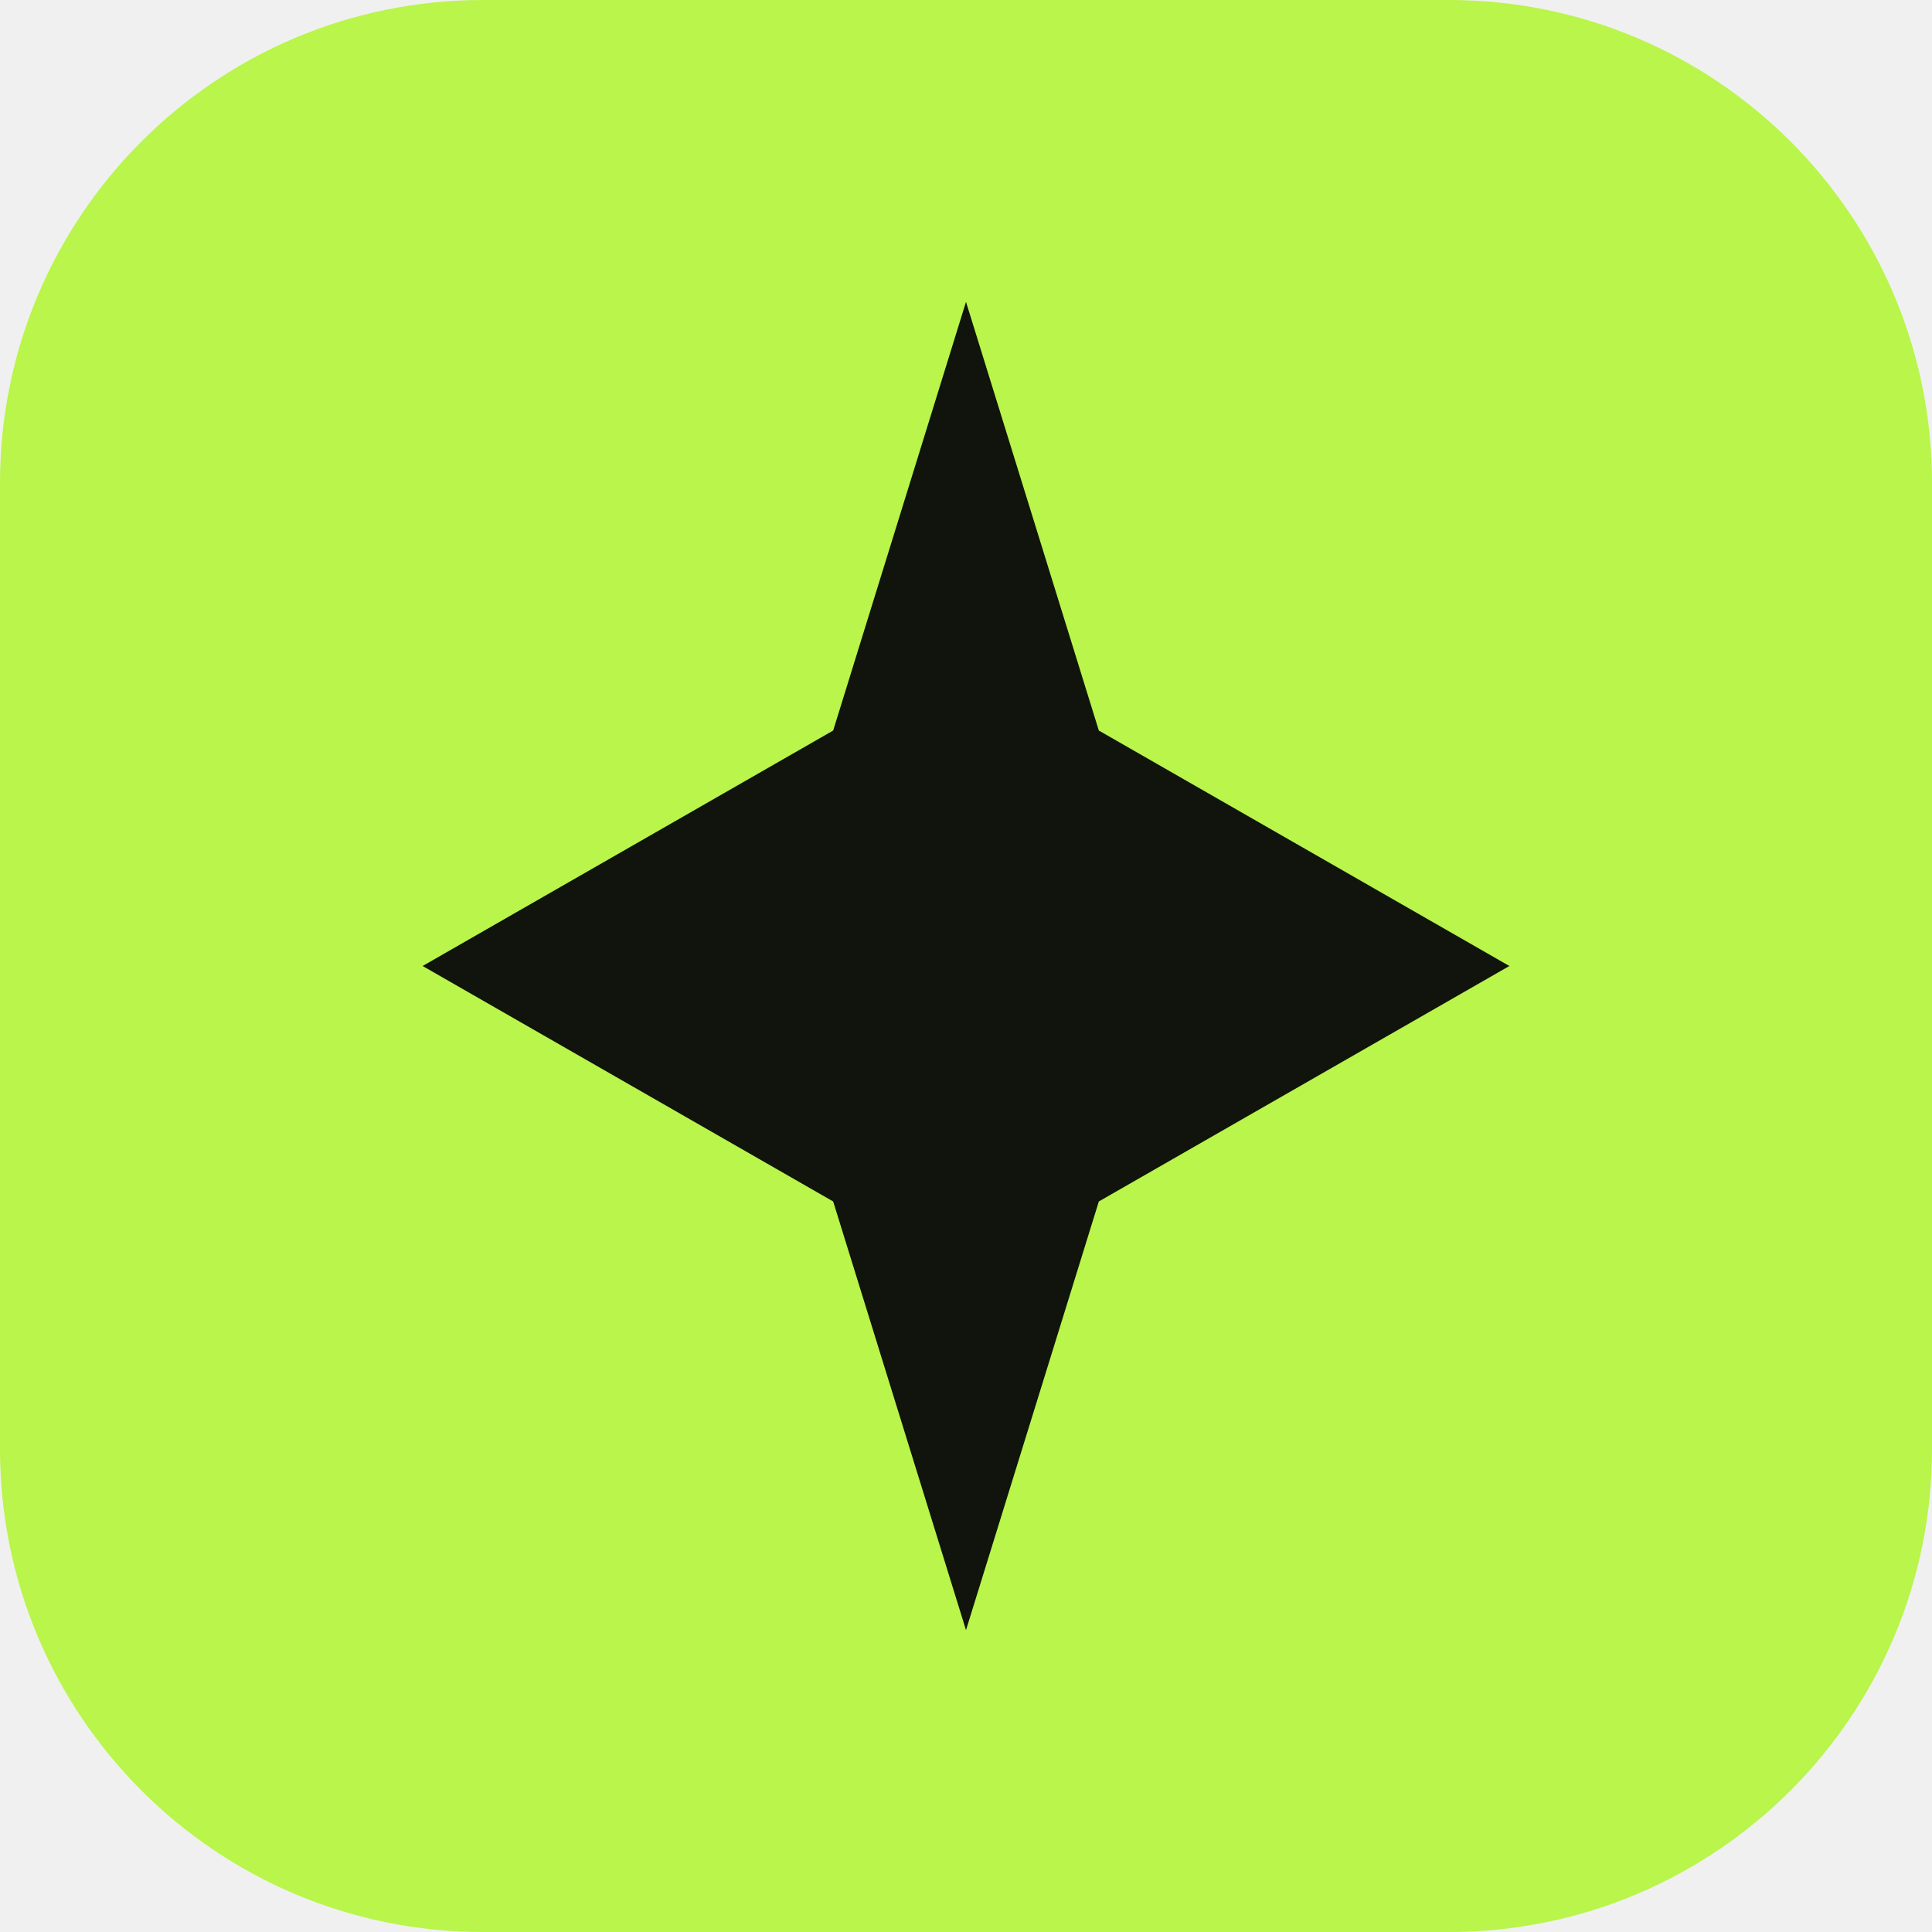
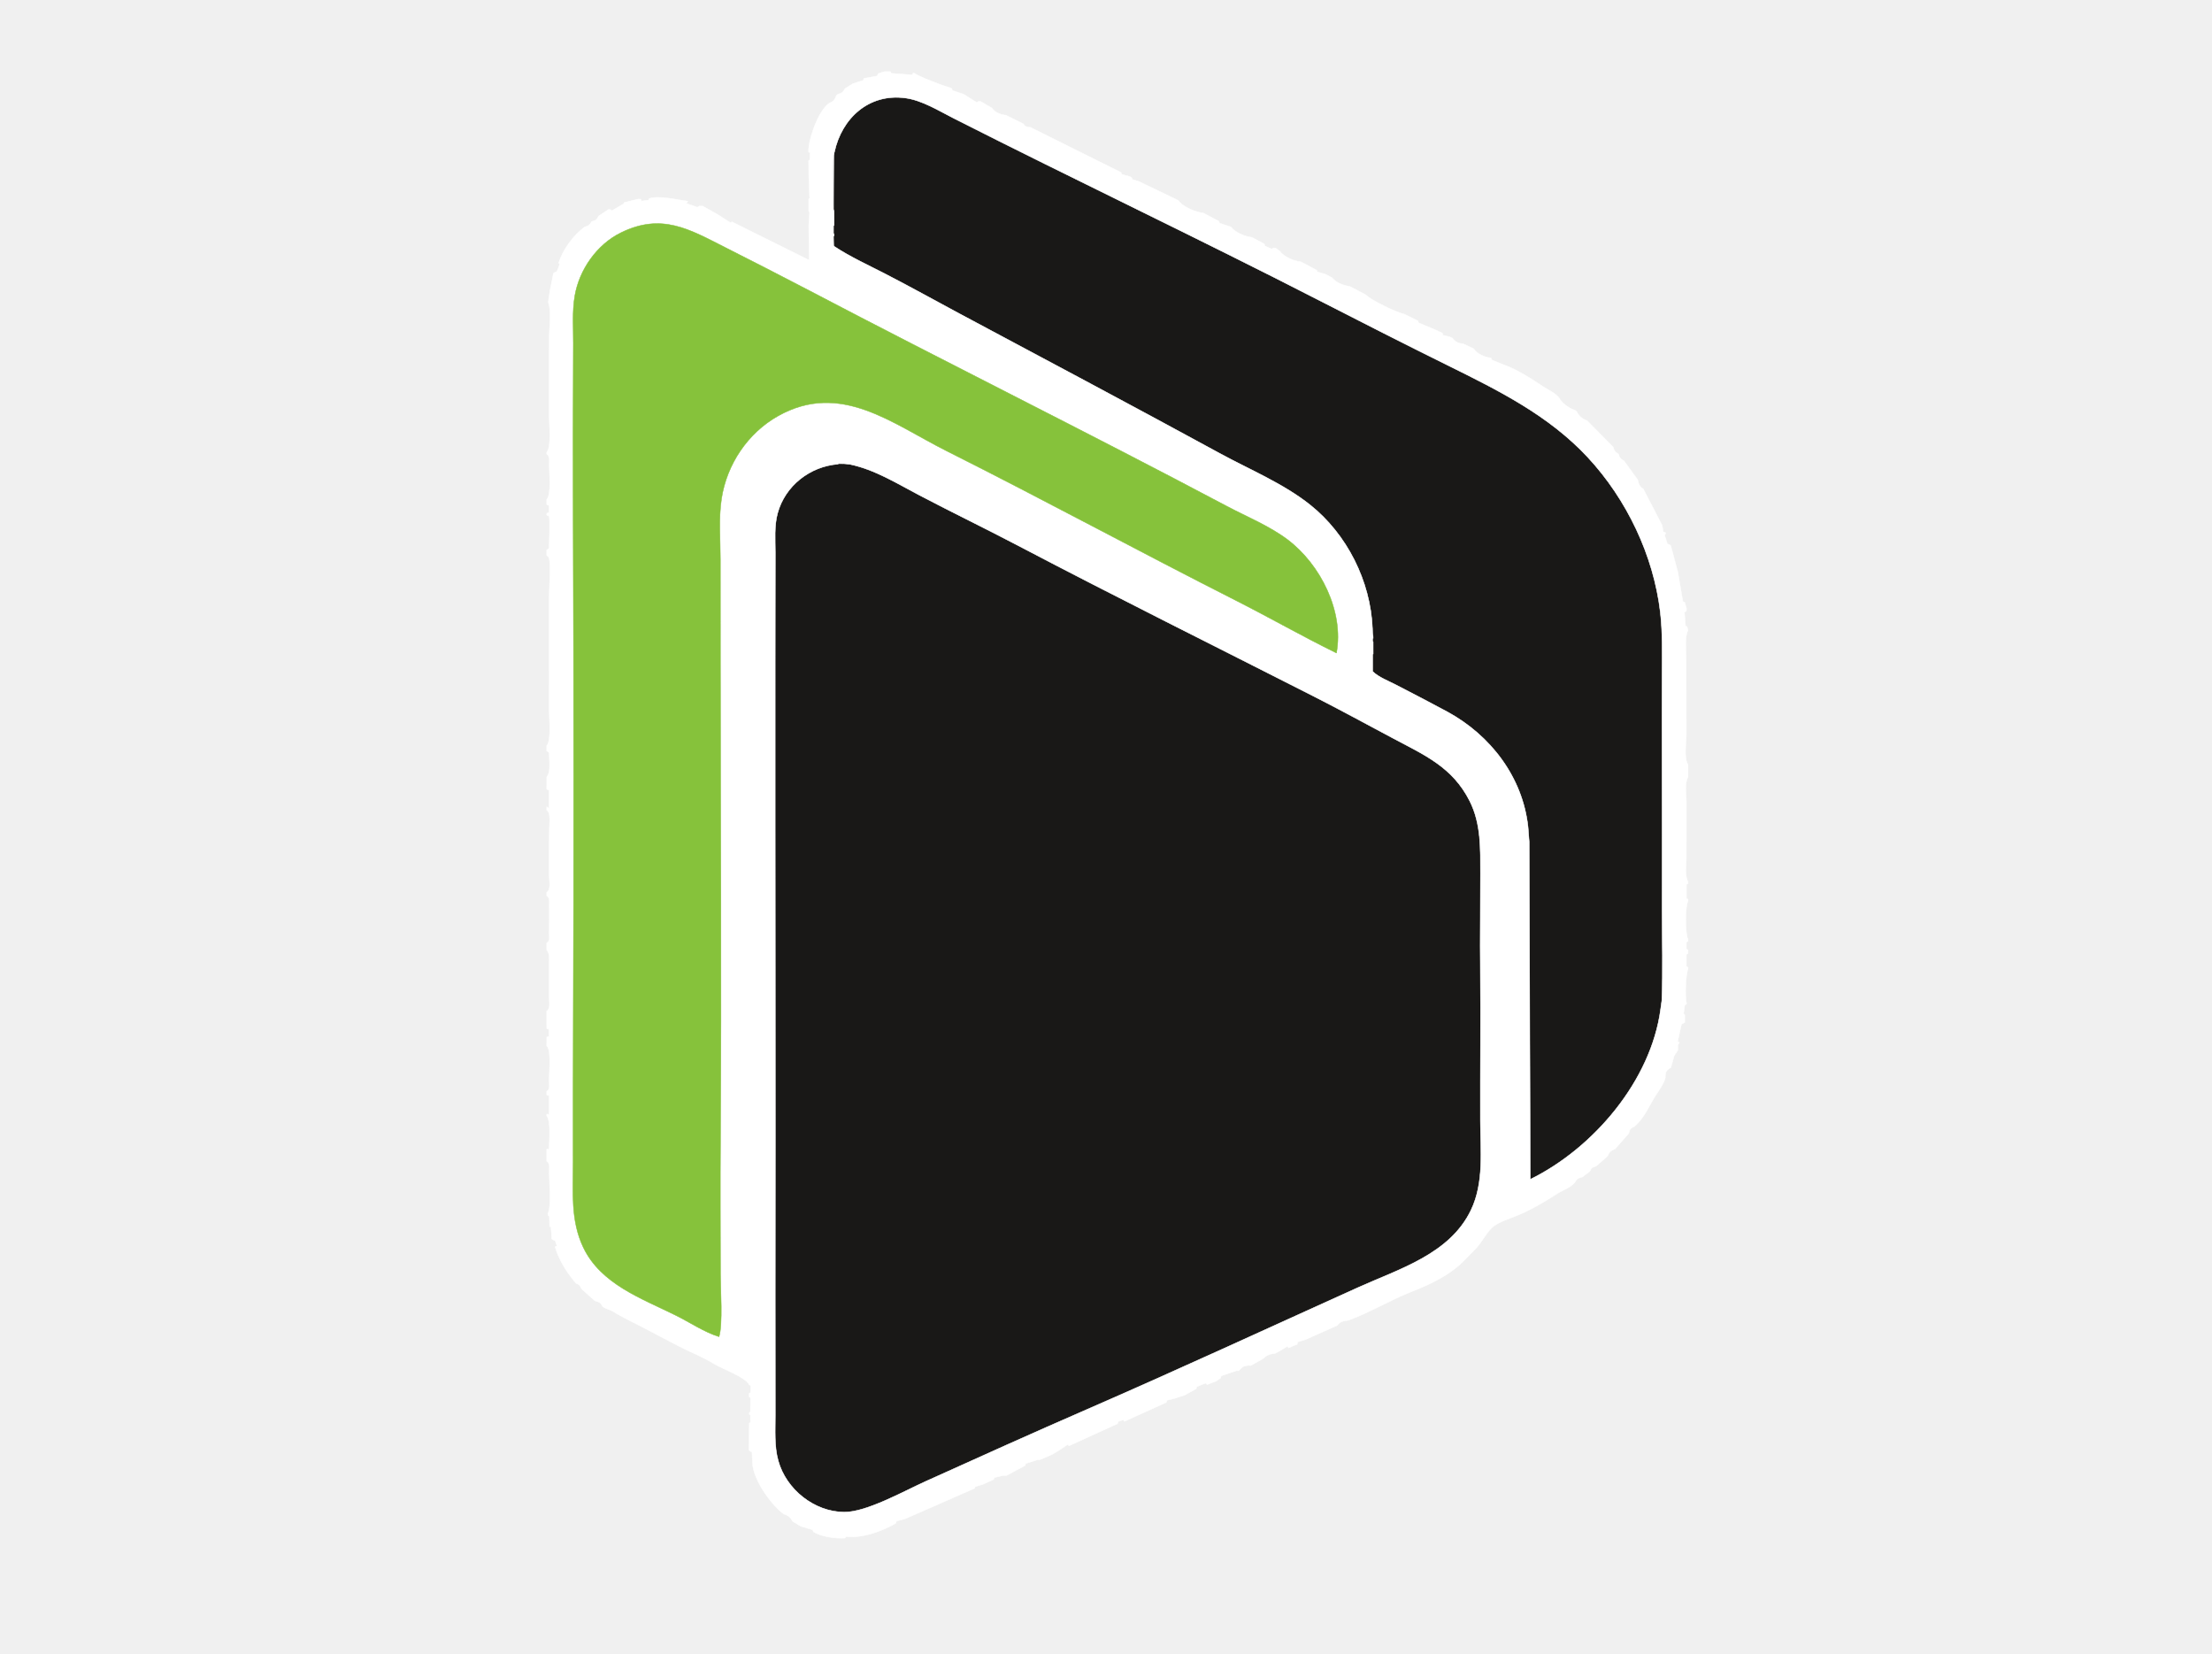
- <svg xmlns="http://www.w3.org/2000/svg" viewBox="0 0 32 32">
-   <rect width="32" height="32" rx="8" fill="#b9f54a" />
-   <path d="M16 5l2.2 7.1L25 16l-6.8 3.9L16 27l-2.2-7.1L7 16l6.8-3.9L16 5z" fill="#10140d" />
+ <svg xmlns="http://www.w3.org/2000/svg" viewBox="0 0 1267 947" width="1267" height="947">
+   <path d="M951.88 572.95C951.64 574.63 951.41 576.3 951.17 577.98C945.75 618.8 912.83 657.56 876.5 675.39C876.3 610.96 876.1 546.52 875.9 482.09C875.68 479.25 875.46 476.41 875.24 473.57C872.15 445.06 853.74 421.06 828.91 407.59C819.15 402.3 809.26 397.23 799.41 392.12C794.92 389.79 789.87 387.97 786.21 384.5C786.22 381.33 786.22 378.17 786.22 375C786.41 374.83 786.61 374.67 786.8 374.5C786.78 372.17 786.77 369.83 786.76 367.5C786.57 367.33 786.39 367.17 786.2 367C786.2 366.67 786.2 366.33 786.2 366C786.39 365.83 786.57 365.67 786.76 365.5C786.55 363.63 786.33 361.75 786.12 359.88C785.02 332.85 771.53 305.95 750.36 289.1C735.03 276.9 715.88 269.03 698.76 259.7C649.27 232.73 599.47 206.29 549.75 179.74C535.42 172.08 521.21 164.14 506.77 156.71C497.18 151.78 486.9 147.08 477.91 141.15C477.86 139.1 477.8 137.05 477.75 135C477.75 134.67 477.75 134.33 477.76 134C477.76 132.33 477.76 130.67 477.77 129C477.76 126.33 477.75 123.67 477.74 121C477.8 109.71 477.86 98.42 477.93 87.13C482.1 67.71 497.62 53.34 518.49 56.11C528.08 57.39 537.38 63.21 545.9 67.54C615.74 102.98 686.55 136.54 756.21 172.3C780.49 184.76 804.84 197.13 829.3 209.22C858.41 223.62 887.11 237.81 909.54 261.96C931.76 285.89 947.11 317.95 950.98 350.45C952.36 362.09 952.02 373.8 952.01 385.5C951.98 401.83 951.93 418.17 951.99 434.5C952.09 463.5 952.02 492.5 952.03 521.5C952.04 538.62 952.55 555.84 951.88 572.95ZM480 265.8C482.32 265.85 484.65 265.9 486.97 265.94C501.19 268.94 513.94 276.94 526.79 283.67C545.67 293.57 564.87 302.83 583.74 312.74C639.69 342.11 696.41 370.23 752.74 398.88C767.87 406.58 782.79 414.72 797.78 422.7C816.01 432.41 832 439.24 841.83 458.72C848.46 471.87 847.94 486.19 847.97 500.5C848 518.83 847.71 537.17 847.9 555.5C848.2 584.16 847.82 612.84 847.92 641.5C847.99 658.58 850.18 677.12 842.57 693C830.47 718.24 801.45 726.7 777.82 737.37C726.11 760.72 674.58 784.54 622.56 807.17C591.6 820.64 560.76 834.55 530 848.45C517.84 853.94 496.28 866.07 483.5 865.96C466.39 865.82 450.29 852.99 445.75 836.51C443.42 828.03 444.1 819.23 444.07 810.5C444.02 796.83 444.09 783.17 444.05 769.5C444.03 760.5 444.02 751.5 444.03 742.5C444.21 621.17 443.94 499.83 444.01 378.5C444.02 370.17 444.05 361.83 444.03 353.5C444.01 341.17 444.08 328.83 444.08 316.5C444.07 309.07 443.41 301.24 445.37 293.99C449.66 278.14 463.96 267.06 480 265.8Z" fill="#191817" fill-rule="evenodd" stroke="#191817" stroke-width="0.25" stroke-linejoin="round" />
+   <path d="M510 40.99C510.17 41.33 510.33 41.66 510.5 42C514.5 42.29 518.5 42.58 522.5 42.87C522.67 42.53 522.83 42.2 523 41.86C523.33 41.92 523.67 41.98 524 42.03C525.17 43.36 540.96 49.55 543.38 49.92C543.98 50.18 544.58 50.45 545.18 50.71C545.29 51.07 545.39 51.43 545.5 51.79C547.66 52.52 549.82 53.25 551.98 53.97C554.48 55.55 556.99 57.13 559.5 58.71C559.82 58.47 560.13 58.24 560.45 58C560.8 58 561.15 58 561.5 58C563.69 59.26 565.89 60.52 568.08 61.79C569.85 64.4 573.05 65.65 576.22 65.99C579.49 67.61 582.76 69.23 586.02 70.85C587.35 72.69 587.91 72.73 590.3 72.96C607.58 81.56 624.87 90.16 642.16 98.76C642.27 99.12 642.39 99.47 642.5 99.83C644.06 100.26 645.61 100.69 647.17 101.12C647.52 101.31 647.86 101.5 648.21 101.7C648.31 102.05 648.4 102.4 648.5 102.74C649.79 103.13 651.07 103.52 652.36 103.92C659.87 107.53 667.38 111.14 674.9 114.76C677.24 118.31 684.74 121.54 689.13 121.94C692.16 123.53 695.18 125.12 698.2 126.72C698.3 127.06 698.4 127.41 698.5 127.76C700.69 128.49 702.88 129.22 705.07 129.95C707.4 133.07 713.13 135.54 717.1 135.92C719.47 137.19 721.84 138.46 724.2 139.73C724.3 140.11 724.4 140.48 724.5 140.85C725.83 141.45 727.17 142.05 728.5 142.64C728.79 142.43 729.08 142.21 729.37 142C729.74 142 730.12 142 730.5 142C731.34 142.6 732.18 143.2 733.02 143.8C735.35 147.08 741.1 149.5 745.17 149.94C748.2 151.55 751.22 153.16 754.25 154.77C754.33 155.08 754.42 155.38 754.5 155.69C756.01 156.12 757.52 156.54 759.03 156.97C760.34 157.66 761.65 158.34 762.96 159.03C765.07 161.82 769.62 163.61 773.11 164C776.15 165.58 779.19 167.17 782.22 168.76C784.79 171.7 800.14 179.08 804.33 179.91C806.94 181.18 809.56 182.45 812.17 183.72C812.28 184.1 812.39 184.47 812.5 184.85C815.78 186.23 819.07 187.6 822.35 188.97C823.6 189.55 824.85 190.13 826.1 190.71C826.23 191.13 826.37 191.55 826.5 191.97C827.79 192.29 829.07 192.6 830.36 192.91C830.92 193.18 831.49 193.45 832.06 193.72C833.61 195.96 835.4 196.58 838.19 196.94C840.15 197.86 842.11 198.78 844.07 199.7C845.93 202.63 850.57 204.71 854.05 204.97C854.2 205.36 854.35 205.75 854.5 206.14C856.78 207.06 859.06 207.98 861.34 208.9C869.39 211.82 876.96 216.83 884.03 221.47C886.98 223.4 890.81 225.1 893.01 227.83C894.54 230.86 898.82 233.95 902.14 234.92C902.47 235.2 902.8 235.47 903.13 235.74C904.35 238.24 906.43 240.03 909.09 240.92C914.04 245.93 918.99 250.94 923.94 255.95C924.53 258.08 925.06 258.9 927.02 259.98C927.63 262.13 928.21 262.84 930.18 263.89C932.81 267.52 935.44 271.15 938.07 274.79C938.57 277.34 939.13 278.68 941.24 280C944.85 286.95 948.45 293.9 952.06 300.85C952.26 302.07 952.47 303.28 952.68 304.5C953.08 304.67 953.49 304.83 953.9 305C953.93 305.19 953.97 305.37 954 305.56C953.82 305.87 953.65 306.19 953.47 306.5C954 308.17 954.52 309.83 955.05 311.5C955.46 311.63 955.87 311.76 956.29 311.89C956.52 312.1 956.76 312.3 957 312.5C958.34 317.52 959.68 322.54 961.02 327.57C961.99 333.21 962.96 338.86 963.93 344.5C964.29 344.67 964.64 344.83 965 345C965.33 346.17 965.67 347.33 966 348.5C965.97 349 965.95 349.5 965.92 350C965.55 350.17 965.18 350.33 964.82 350.5C965.02 353.17 965.23 355.83 965.43 358.5C965.71 358.59 965.98 358.67 966.26 358.76C966.46 359.51 966.67 360.25 966.88 361C964.79 364.28 965.86 374.08 965.84 378.5C965.8 392.5 965.91 406.5 965.91 420.5C965.91 425.51 964.37 433.86 966.9 438C966.9 440.33 966.9 442.67 966.9 445C964.69 448.54 965.95 455.18 965.95 459.5C965.93 470.17 965.89 480.83 965.91 491.5C965.92 495.58 964.89 501.64 966.89 505C966.89 505.33 966.89 505.67 966.89 506C966.58 506.17 966.27 506.33 965.96 506.5C965.96 509.17 965.97 511.83 965.97 514.5C966.27 514.67 966.58 514.83 966.88 515C966.89 515.33 966.9 515.67 966.9 516C965.16 518.79 965.18 535.17 966.9 538C966.9 538.33 966.9 538.67 966.9 539C966.58 539.17 966.26 539.33 965.94 539.5C965.94 540.83 965.95 542.17 965.95 543.5C966.26 543.67 966.58 543.83 966.89 544C966.89 544.67 966.89 545.33 966.89 546C966.58 546.17 966.26 546.33 965.95 546.5C965.95 548.83 965.95 551.17 965.94 553.5C966.26 553.67 966.58 553.83 966.89 554C966.9 554.33 966.9 554.67 966.9 555C965.54 557.25 965.03 571.59 966 574.17C966.01 574.44 966.02 574.72 966.02 575C965.7 575.17 965.37 575.33 965.04 575.5C964.8 577.17 964.56 578.83 964.32 580.5C964.55 580.72 964.77 580.94 965 581.17C965 582.61 965 584.06 965 585.5C964.75 585.68 964.5 585.85 964.25 586.03C963.88 586.18 963.5 586.34 963.13 586.5C962.39 589.83 961.65 593.17 960.91 596.5C961.24 596.67 961.58 596.83 961.92 597C961.61 597.5 961.31 598 961 598.5C961 599.5 961 600.5 961 601.5C960.33 602.5 959.67 603.5 959 604.5C958.33 606.83 957.67 609.17 957 611.5C956.74 611.61 956.49 611.72 956.23 611.83C954.08 613.36 953.84 614.37 953.85 617.11C953.17 620.43 950.43 624.08 948.53 627.03C944.7 633 941.7 640.46 936.2 645.09C933.9 646.06 933.47 646.73 932.92 649.1C930.32 652.04 927.73 654.99 925.13 657.93C922.72 658.84 921.68 659.76 920.82 662.07C918.59 664.02 916.36 665.97 914.13 667.91C911.95 668.5 911.55 668.81 910.6 670.83C909.18 671.91 907.75 672.99 906.32 674.06C903.95 674.63 903.16 675.1 902 677.17C899.66 680.12 895.21 681.49 892.03 683.53C884.58 688.3 876.34 693.24 868 696.5C864.1 698.03 859.17 699.65 855.66 702.16C851.64 705.03 848.47 712.35 844.25 716.11C842.54 717.84 840.84 719.57 839.13 721.3C831.06 729.86 819.87 735.25 809 739.5C796.52 744.38 784.94 751.48 772.36 756.1C769.46 756.36 767.48 756.94 765.84 759.09C759.93 761.73 754.01 764.37 748.1 767.02C746.5 767.51 744.91 768.01 743.31 768.5C743.21 768.94 743.1 769.39 743 769.83C741.33 770.53 739.67 771.23 738 771.93C737.83 771.59 737.67 771.25 737.5 770.92C735.87 771.91 734.24 772.9 732.6 773.9C731.83 774.28 731.06 774.67 730.3 775.06C727.51 775.33 725.57 776.02 723.65 777.93C721.27 779.29 718.88 780.64 716.5 782C716.03 781.98 715.56 781.96 715.09 781.94C712.85 782.15 712.06 782.38 710.57 783.91C710.21 784.27 709.86 784.64 709.5 785C709.08 784.98 708.67 784.97 708.25 784.95C705.33 785.95 702.42 786.94 699.5 787.94C699.36 788.38 699.21 788.82 699.07 789.26C698.21 789.84 697.36 790.42 696.5 791C694.81 791.64 693.12 792.27 691.43 792.91C691.12 792.63 690.81 792.36 690.5 792.08C688.83 792.77 687.17 793.46 685.5 794.14C685.4 794.53 685.3 794.91 685.2 795.29C682.96 796.53 680.73 797.76 678.5 799C676.4 799.67 674.3 800.35 672.2 801.02C670.96 801.3 669.73 801.58 668.5 801.85C668.33 802.28 668.16 802.7 668 803.13C660 806.76 652 810.39 644 814.02C643.83 813.69 643.67 813.36 643.5 813.03C642.5 813.38 641.5 813.73 640.5 814.08C640.39 814.48 640.28 814.88 640.17 815.29C630.88 819.52 621.59 823.76 612.3 828C612.03 827.75 611.77 827.5 611.5 827.25C610.19 828.16 608.88 829.06 607.57 829.96C605.88 830.97 604.19 831.99 602.5 833C600.17 834 597.83 835 595.5 836C595.08 836 594.66 835.99 594.25 835.99C592 836.71 589.75 837.43 587.5 838.14C587.39 838.53 587.28 838.91 587.16 839.29C583.61 841.19 580.05 843.1 576.5 845C575.77 845.01 575.04 845.01 574.32 845.02C572.71 845.41 571.11 845.8 569.5 846.19C569.39 846.55 569.28 846.9 569.17 847.26C567.13 848.18 565.1 849.1 563.07 850.01C561.54 850.48 560.02 850.95 558.5 851.41C558.42 851.72 558.34 852.02 558.26 852.32C544.87 858.19 531.47 864.06 518.08 869.94C516.55 870.31 515.03 870.69 513.5 871.06C513.38 871.47 513.27 871.88 513.15 872.28C505.96 876.49 497.28 879.66 489 880.15C487.5 880.09 486 880.02 484.5 879.96C484.33 880.25 484.17 880.54 484 880.83C478.75 881.19 470.35 880.05 465.88 877.23C465.75 876.86 465.63 876.48 465.5 876.1C463.21 875.41 460.92 874.72 458.63 874.03C457.06 873.07 455.49 872.12 453.91 871.16C452.78 868.88 451.4 867.77 448.92 867.06C441.35 861.43 431.2 847.04 430.99 837.4C430.9 835.44 430.81 833.47 430.72 831.5C430.39 831.39 430.06 831.28 429.72 831.17C429.48 830.94 429.24 830.72 429 830.5C429.06 825.33 429.12 820.17 429.19 815C429.41 814.83 429.63 814.67 429.85 814.5C429.84 813.17 429.83 811.83 429.82 810.5C429.62 810.33 429.41 810.17 429.21 810C429.21 809.67 429.21 809.33 429.2 809C429.41 808.83 429.61 808.67 429.81 808.5C429.84 805.83 429.87 803.17 429.89 800.5C429.64 800.33 429.39 800.17 429.14 800C429.14 799.33 429.15 798.67 429.15 798C429.4 797.83 429.65 797.67 429.9 797.5C429.93 796.17 429.95 794.83 429.98 793.5C429.69 793.33 429.4 793.17 429.11 793C427.18 788.62 413.31 783.76 408.66 780.84C403.07 777.34 396.65 774.84 390.66 771.84C381.77 767.4 373.19 762.58 364.34 758.16C359.9 755.93 355.54 753.73 351.34 751.16C349.29 749.89 346.96 749.68 345.17 748.17C344.02 746.06 343.2 745.54 340.77 744.96C338.2 742.67 335.63 740.38 333.06 738.09C332.28 736.08 331.92 735.73 329.94 734.91C324.96 729.21 320.04 721.5 317.94 714C318.29 713.83 318.64 713.67 318.99 713.5C318.67 712.5 318.34 711.5 318.01 710.5C317.6 710.35 317.19 710.2 316.78 710.05C316.52 709.86 316.26 709.68 316 709.5C315.98 708.72 315.96 707.94 315.94 707.17C315.81 705.61 315.67 704.06 315.53 702.5C315.29 702.48 315.06 702.46 314.82 702.43C314.77 700.46 314.71 698.48 314.66 696.5C314.43 696.33 314.21 696.17 313.98 696C313.93 695.67 313.89 695.33 313.84 695C315.92 690.64 314.61 677.24 314.56 671.69C314.54 669.18 315.29 666.18 313.15 665C313.15 662.67 313.15 660.33 313.15 658C313.6 658.04 314.05 658.08 314.5 658.12C314.56 653.62 315.69 642.17 313.16 639C313.16 638.67 313.16 638.33 313.15 638C313.6 638.09 314.05 638.17 314.5 638.26C314.51 634.67 314.52 631.09 314.53 627.5C314.07 627.33 313.61 627.17 313.15 627C313.15 626.33 313.15 625.67 313.15 625C315.29 623.81 314.51 621.02 314.51 618.5C314.52 614.43 315.9 601.13 313.16 599C313.16 597.33 313.17 595.67 313.17 594C313.59 593.83 314.01 593.67 314.42 593.5C314.42 592.17 314.42 590.83 314.42 589.5C314 589.33 313.59 589.17 313.17 589C313.16 585.67 313.15 582.33 313.14 579C315.48 577.78 314.52 573.2 314.51 570.5C314.48 564.44 314.57 558.37 314.54 552.31C314.53 549.25 315.02 546.26 313.16 544C313.16 542.67 313.15 541.33 313.15 540C315.24 539.01 314.53 536.73 314.56 534.5C314.65 529.17 314.67 523.83 314.61 518.5C314.58 516.14 315.09 514.29 313.16 513C313.16 512.33 313.15 511.67 313.15 511C315.71 509.61 314.6 504.43 314.54 501.5C314.34 492.52 314.57 483.48 314.66 474.5C314.68 471.61 315.62 465.34 313.15 464C313.15 463.33 313.15 462.67 313.16 462C313.6 462.33 314.05 462.67 314.5 463C314.49 459.5 314.49 456 314.48 452.5C314.04 452.33 313.6 452.17 313.16 452C313.16 449.67 313.16 447.33 313.17 445C315.68 441.86 314.55 435.13 314.5 431C314.05 430.67 313.6 430.33 313.15 430C313.15 429 313.15 428 313.15 427C315.95 424.13 314.49 410.68 314.52 405.97C314.68 384.81 314.47 363.66 314.52 342.5C314.53 337.63 315.64 323.19 314.46 319.53C314.11 318.44 313.74 318.69 313.15 318C313.15 317 313.15 316 313.15 315C313.6 314.67 314.05 314.33 314.5 314C314.54 311.26 315.24 297.19 314.44 295.73C314.04 294.99 313.76 295.35 313.15 295C313.16 294.67 313.16 294.33 313.17 294C313.59 293.83 314.02 293.67 314.45 293.5C314.46 292.17 314.47 290.83 314.48 289.5C314.04 289.33 313.6 289.17 313.16 289C313.16 288 313.15 287 313.15 286C315.86 283.24 314.62 270.99 314.58 266.5C314.57 264.07 315.16 261.34 313.15 260C313.15 259.67 313.15 259.33 313.16 259C315.93 255.87 314.58 243.31 314.55 238.5C314.46 223.5 314.63 208.5 314.58 193.5C314.56 187.2 316.08 178.95 314.04 173C314.36 170.83 314.68 168.67 315 166.5C315.67 163.17 316.33 159.83 317 156.5C317.25 156.32 317.5 156.14 317.75 155.97C318.16 155.81 318.58 155.66 318.99 155.5C319.51 154.17 320.03 152.83 320.55 151.5C320.37 151.18 320.18 150.86 320 150.54C322.5 142.81 328.32 134.85 334.85 130C337 129.37 337.83 128.84 338.88 126.91C341.15 126.31 341.84 125.8 342.88 123.71C344.75 122.48 346.63 121.24 348.5 120C348.84 120 349.19 120 349.53 120C349.86 120.22 350.18 120.44 350.5 120.66C352.73 119.34 354.95 118.02 357.18 116.71C357.29 116.47 357.39 116.24 357.5 116C358.83 115.67 360.17 115.33 361.5 115C362.83 114.67 364.17 114.33 365.5 114C366 114.02 366.5 114.04 367 114.06C367.17 114.42 367.33 114.77 367.5 115.13C368.83 114.95 370.17 114.77 371.5 114.59C371.6 114.32 371.69 114.05 371.79 113.78C376.65 111.69 388.41 114.54 394 115.22C393.71 115.64 393.42 116.07 393.13 116.5C395.25 117.24 397.38 117.97 399.5 118.71C399.83 118.47 400.16 118.24 400.48 118C401.16 118 401.83 118 402.5 118C405.35 119.61 408.2 121.22 411.05 122.83C413.54 124.41 416.02 125.99 418.5 127.57C418.73 127.38 418.96 127.19 419.19 127C433.96 134.33 448.73 141.67 463.5 149C463.41 142.33 463.32 135.67 463.23 129C463.4 126.5 463.57 124 463.73 121.5C463.56 121.33 463.39 121.17 463.22 121C463.21 118.67 463.21 116.33 463.21 114C463.39 113.83 463.57 113.67 463.75 113.5C463.59 109.33 463.43 105.17 463.26 101C463.23 98 463.2 95 463.17 92C463.39 91.83 463.6 91.67 463.82 91.5C463.87 90.17 463.92 88.83 463.97 87.5C463.7 87.33 463.42 87.17 463.14 87C462.83 80.02 468.87 63.07 474.92 59.13C477.22 58.23 478.17 57.29 478.97 54.85C479.26 54.56 479.56 54.26 479.85 53.97C482.19 53.36 482.92 52.83 484 50.74C485.54 49.78 487.08 48.82 488.62 47.86C490.58 47.25 492.54 46.63 494.5 46.02C494.61 45.65 494.71 45.27 494.82 44.9C497.36 44.43 499.9 43.97 502.43 43.5C502.62 43.06 502.81 42.62 503 42.18C504.17 41.79 505.33 41.39 506.5 41C507.67 41 508.83 41 510 40.99ZM477.93 87.13C475.43 92.82 476.98 104.94 476.97 111.5C476.96 114.62 476.44 118.27 477.74 121C477.75 123.67 477.76 126.33 477.77 129C477.53 129.17 477.3 129.33 477.06 129.5C477.06 130.83 477.05 132.17 477.04 133.5C477.28 133.67 477.52 133.83 477.76 134C477.75 134.33 477.75 134.67 477.75 135C477.51 135.17 477.26 135.33 477.02 135.5C476.99 137.17 476.96 138.83 476.93 140.5C477.25 140.72 477.58 140.94 477.91 141.15C486.9 147.08 497.18 151.78 506.77 156.71C521.21 164.14 535.42 172.08 549.75 179.74C599.47 206.29 649.27 232.73 698.76 259.7C715.88 269.03 735.03 276.9 750.36 289.1C771.53 305.95 785.02 332.85 786.12 359.88C786.15 361.92 786.17 363.96 786.2 366C786.2 366.33 786.2 366.67 786.2 367C786.21 369.67 786.21 372.33 786.22 375C786.22 378.17 786.22 381.33 786.21 384.5C789.87 387.97 794.92 389.79 799.41 392.12C809.26 397.23 819.15 402.3 828.91 407.59C853.74 421.06 872.15 445.06 875.24 473.57C875.46 476.41 875.68 479.25 875.9 482.09C876.1 546.52 876.3 610.96 876.5 675.39C912.83 657.56 945.75 618.8 951.17 577.98C951.41 576.3 951.64 574.63 951.88 572.95C952.55 555.84 952.04 538.62 952.03 521.5C952.02 492.5 952.09 463.5 951.99 434.5C951.93 418.17 951.98 401.83 952.01 385.5C952.02 373.8 952.36 362.09 950.98 350.45C947.11 317.95 931.76 285.89 909.54 261.96C887.11 237.81 858.41 223.62 829.3 209.22C804.84 197.13 780.49 184.76 756.21 172.3C686.55 136.54 615.74 102.98 545.9 67.54C537.38 63.21 528.08 57.39 518.49 56.11C497.62 53.34 482.1 67.71 477.93 87.13ZM765.5 373.97C769.93 350.23 756.32 323.18 737.47 309.01C726.91 301.08 714.25 296.01 702.63 289.85C623.07 247.68 542.33 207.74 462.58 165.92C447.01 157.76 431.32 149.79 415.64 141.84C394.94 131.36 379.14 121.78 355.72 133.23C341.89 139.99 331.77 154.47 329.22 169.54C327.72 178.42 328.44 187.55 328.4 196.5C328.21 231.5 328.19 266.5 328.31 301.5C328.65 396.82 328.68 492.18 328.35 587.5C328.25 613.5 328.25 639.5 328.29 665.5C328.31 682.3 326.67 698.8 334.12 714.38C344.22 735.49 367.54 743.58 387.2 753.33C395.21 757.3 403.34 762.87 411.85 765.5C414.09 758.61 412.68 737.89 412.67 729.5C412.63 703.83 412.48 678.16 412.67 652.5C413.33 562.18 412.71 471.82 412.63 381.5C412.62 361.17 412.57 340.83 412.61 320.5C412.64 309.05 411.53 296.89 413.28 285.55C416.3 265.91 428.32 247.94 445.69 238.2C481.45 218.15 511.02 242.61 542.26 258.28C597.75 286.11 652.33 315.74 707.71 343.78C727.09 353.6 746.02 364.41 765.5 373.97ZM480 265.8C463.96 267.06 449.66 278.14 445.37 293.99C443.41 301.24 444.07 309.07 444.08 316.5C444.08 328.83 444.01 341.17 444.03 353.5C444.05 361.83 444.02 370.17 444.01 378.5C443.94 499.83 444.21 621.17 444.03 742.5C444.02 751.5 444.03 760.5 444.05 769.5C444.09 783.17 444.02 796.83 444.07 810.5C444.1 819.23 443.42 828.03 445.75 836.51C450.29 852.99 466.39 865.82 483.5 865.96C496.28 866.07 517.84 853.94 530 848.45C560.76 834.55 591.6 820.64 622.56 807.17C674.58 784.54 726.11 760.72 777.82 737.37C801.45 726.7 830.47 718.24 842.57 693C850.18 677.12 847.99 658.58 847.92 641.5C847.82 612.84 848.2 584.16 847.9 555.5C847.71 537.17 848 518.83 847.97 500.5C847.94 486.19 848.46 471.87 841.83 458.72C832 439.24 816.01 432.41 797.78 422.7C782.79 414.72 767.87 406.58 752.74 398.88C696.41 370.23 639.69 342.11 583.74 312.74C564.87 302.83 545.67 293.57 526.79 283.67C513.94 276.94 501.19 268.94 486.97 265.94C484.81 265.64 482.66 265.34 480.5 265.04C480.33 265.29 480.17 265.55 480 265.8Z" fill="#FFFFFF" fill-rule="evenodd" stroke="#FFFFFF" stroke-width="0.25" stroke-linejoin="round" />
+   <path d="M765.5 373.97C746.02 364.41 727.09 353.6 707.71 343.78C652.33 315.74 597.75 286.11 542.26 258.28C511.02 242.61 481.45 218.15 445.69 238.2C428.32 247.94 416.3 265.91 413.28 285.55C411.53 296.89 412.64 309.05 412.61 320.5C412.57 340.83 412.62 361.17 412.63 381.5C412.71 471.82 413.33 562.18 412.67 652.5C412.48 678.16 412.63 703.83 412.67 729.5C412.68 737.89 414.09 758.61 411.85 765.5C403.34 762.87 395.21 757.3 387.2 753.33C367.54 743.58 344.22 735.49 334.12 714.38C326.67 698.8 328.31 682.3 328.29 665.5C328.25 639.5 328.25 613.5 328.35 587.5C328.68 492.18 328.65 396.82 328.31 301.5C328.19 266.5 328.21 231.5 328.4 196.5C328.44 187.55 327.72 178.42 329.22 169.54C331.77 154.47 341.89 139.99 355.72 133.23C379.14 121.78 394.94 131.36 415.64 141.84C431.32 149.79 447.01 157.76 462.58 165.92C542.33 207.74 623.07 247.68 702.63 289.85C714.25 296.01 726.91 301.08 737.47 309.01C756.32 323.18 769.93 350.23 765.5 373.97Z" fill="#86C23B" fill-rule="evenodd" stroke="#86C23B" stroke-width="0.25" stroke-linejoin="round" />
+   <path d="M510 40.99C514.16 39.9 519.01 40.18 523 41.86C522.83 42.2 522.67 42.53 522.5 42.87C518.5 42.58 514.5 42.29 510.5 42C510.33 41.66 510.17 41.33 510 40.99ZM503 42.18C502.81 42.62 502.62 43.06 502.43 43.5C499.9 43.97 497.36 44.43 494.82 44.9C497.55 44 500.27 43.09 503 42.18ZM524 42.03C529.94 42.26 539.59 45.33 543.38 49.92C540.96 49.55 525.17 43.36 524 42.03ZM494.82 44.9C494.71 45.27 494.61 45.65 494.5 46.02C492.54 46.63 490.58 47.25 488.62 47.86C490.29 45.82 492.21 45.09 494.82 44.9ZM484 50.74C482.92 52.83 482.19 53.36 479.85 53.97C481.03 51.96 481.84 51.39 484 50.74ZM545.18 50.71C547.44 51.8 549.71 52.89 551.98 53.97C549.82 53.25 547.66 52.52 545.5 51.79C545.39 51.43 545.29 51.07 545.18 50.71ZM551.98 53.97C554.8 55.32 557.63 56.66 560.45 58C560.13 58.24 559.82 58.47 559.5 58.71C556.99 57.13 554.48 55.55 551.98 53.97ZM478.97 54.85C478.17 57.29 477.22 58.23 474.92 59.13C476.27 57.7 477.62 56.28 478.97 54.85ZM568.08 61.79C570.8 63.19 573.51 64.59 576.22 65.99C573.05 65.65 569.85 64.4 568.08 61.79ZM586.02 70.85C587.45 71.55 588.87 72.25 590.3 72.96C587.91 72.73 587.35 72.69 586.02 70.85ZM463.14 87C463.42 87.17 463.7 87.33 463.97 87.5C463.92 88.83 463.87 90.17 463.82 91.5C463.6 91.67 463.39 91.83 463.17 92C463.16 90.33 463.15 88.67 463.14 87ZM477.93 87.13C477.86 98.42 477.8 109.71 477.74 121C476.44 118.27 476.96 114.62 476.97 111.5C476.98 104.94 475.43 92.82 477.93 87.13ZM642.16 98.76C643.83 99.54 645.5 100.33 647.17 101.12C645.61 100.69 644.06 100.26 642.5 99.83C642.39 99.47 642.27 99.12 642.16 98.76ZM463.26 101C463.43 105.17 463.59 109.33 463.75 113.5C463.57 113.67 463.39 113.83 463.21 114C463.23 109.67 463.25 105.33 463.26 101ZM648.21 101.7C649.59 102.44 650.98 103.18 652.36 103.92C651.07 103.52 649.79 103.13 648.5 102.74C648.4 102.4 648.31 102.05 648.21 101.7ZM367 114.06C368.6 113.97 370.19 113.88 371.79 113.78C371.69 114.05 371.6 114.32 371.5 114.59C370.17 114.77 368.83 114.95 367.5 115.13C367.33 114.77 367.17 114.42 367 114.06ZM674.9 114.76C679.64 117.15 684.39 119.55 689.13 121.94C684.74 121.54 677.24 118.31 674.9 114.76ZM394 115.22C396.16 116.14 398.32 117.07 400.48 118C400.16 118.24 399.83 118.47 399.5 118.71C397.38 117.97 395.25 117.24 393.13 116.5C393.42 116.07 393.71 115.64 394 115.22ZM357.18 116.71C354.95 118.02 352.73 119.34 350.5 120.66C350.18 120.44 349.86 120.22 349.53 120C351.75 117.92 354.17 117.07 357.18 116.71ZM463.22 121C463.39 121.17 463.56 121.33 463.73 121.5C463.57 124 463.4 126.5 463.23 129C463.22 126.33 463.22 123.67 463.22 121ZM411.05 122.83C413.77 124.22 416.48 125.61 419.19 127C418.96 127.19 418.73 127.38 418.5 127.57C416.02 125.99 413.54 124.41 411.05 122.83ZM342.88 123.71C341.84 125.8 341.15 126.31 338.88 126.91C339.94 125 340.78 124.38 342.88 123.71ZM338.88 126.91C337.83 128.84 337 129.37 334.85 130C336.02 128.07 336.8 127.45 338.88 126.91ZM698.2 126.72C700.93 127.08 703.37 127.91 705.07 129.95C702.88 129.22 700.69 128.49 698.5 127.76C698.4 127.41 698.3 127.06 698.2 126.72ZM477.77 129C477.76 130.67 477.76 132.33 477.76 134C477.52 133.83 477.28 133.67 477.04 133.5C477.05 132.17 477.06 130.83 477.06 129.5C477.3 129.33 477.53 129.17 477.77 129ZM705.07 129.95C709.08 131.94 713.09 133.93 717.1 135.92C713.13 135.54 707.4 133.07 705.07 129.95ZM477.75 135C477.8 137.05 477.86 139.1 477.91 141.15C477.58 140.94 477.25 140.72 476.93 140.5C476.96 138.83 476.99 137.17 477.02 135.5C477.26 135.33 477.51 135.17 477.75 135ZM724.2 139.73C725.92 140.49 727.64 141.24 729.37 142C729.08 142.21 728.79 142.43 728.5 142.64C727.17 142.05 725.83 141.45 724.5 140.85C724.4 140.48 724.3 140.11 724.2 139.73ZM733.02 143.8C737.07 145.85 741.12 147.9 745.17 149.94C741.1 149.5 735.35 147.08 733.02 143.8ZM320 150.54C320.18 150.86 320.37 151.18 320.55 151.5C320.03 152.83 319.51 154.17 318.99 155.5C318.58 155.66 318.16 155.81 317.75 155.97C318.5 154.16 319.25 152.35 320 150.54ZM754.25 154.77C755.84 155.5 757.44 156.24 759.03 156.97C757.52 156.54 756.01 156.12 754.5 155.69C754.42 155.38 754.33 155.08 754.25 154.77ZM759.03 156.97C760.19 157.27 761.34 157.57 762.5 157.87C762.65 158.26 762.81 158.64 762.96 159.03C761.65 158.34 760.34 157.66 759.03 156.97ZM762.96 159.03C766.34 160.69 769.73 162.34 773.11 164C769.62 163.61 765.07 161.82 762.96 159.03ZM782.22 168.76C786.37 169.37 801.81 176.88 804.33 179.91C800.14 179.08 784.79 171.7 782.22 168.76ZM314.04 173C316.08 178.95 314.56 187.2 314.58 193.5C314.63 208.5 314.46 223.5 314.55 238.5C314.58 243.31 315.93 255.87 313.16 259C312.49 250.83 313.21 242.66 313.24 234.5C313.28 221.53 312.82 208.5 312.88 195.5C312.91 190.23 311.35 176.67 314.04 173ZM812.17 183.72C815.64 184.12 820.09 186.36 822.35 188.97C819.07 187.6 815.78 186.23 812.5 184.85C812.39 184.47 812.28 184.1 812.17 183.72ZM826.1 190.71C828.25 191.01 829 191.28 830.36 192.91C829.07 192.6 827.79 192.29 826.5 191.97C826.37 191.55 826.23 191.13 826.1 190.71ZM832.06 193.72C834.1 194.79 836.15 195.86 838.19 196.94C835.4 196.58 833.61 195.96 832.06 193.72ZM844.07 199.7C847.34 200.34 852.1 202.47 854.05 204.97C850.57 204.71 845.93 202.63 844.07 199.7ZM854.05 204.97C856.92 205.32 859.49 206.68 861.34 208.9C859.06 207.98 856.78 207.06 854.5 206.14C854.35 205.75 854.2 205.36 854.05 204.97ZM893.01 227.83C896.49 228.99 900.16 231.81 902.14 234.92C898.82 233.95 894.54 230.86 893.01 227.83ZM903.13 235.74C905.12 237.47 907.1 239.2 909.09 240.92C906.43 240.03 904.35 238.24 903.13 235.74ZM923.94 255.95C925.84 257.15 926.46 257.89 927.02 259.98C925.06 258.9 924.53 258.08 923.94 255.95ZM313.15 260C315.16 261.34 314.57 264.07 314.58 266.5C314.62 270.99 315.86 283.24 313.15 286C313.15 277.33 313.15 268.67 313.15 260ZM927.02 259.98C928.08 261.28 929.13 262.59 930.18 263.89C928.21 262.84 927.63 262.13 927.02 259.98ZM486.97 265.94C484.65 265.9 482.32 265.85 480 265.8C480.17 265.55 480.33 265.29 480.5 265.04C482.66 265.34 484.81 265.64 486.97 265.94ZM938.07 274.79C939.13 276.52 940.19 278.26 941.24 280C939.13 278.68 938.57 277.34 938.07 274.79ZM313.16 289C313.6 289.17 314.04 289.33 314.48 289.5C314.47 290.83 314.46 292.17 314.45 293.5C314.02 293.67 313.59 293.83 313.17 294C313.16 292.33 313.16 290.67 313.16 289ZM313.15 295C313.76 295.35 314.04 294.99 314.44 295.73C315.24 297.19 314.54 311.26 314.5 314C314.05 314.33 313.6 314.67 313.15 315C313.15 308.33 313.15 301.67 313.15 295ZM952.06 300.85C952.67 302.23 953.28 303.62 953.9 305C953.49 304.83 953.08 304.67 952.68 304.5C952.47 303.28 952.26 302.07 952.06 300.85ZM954 305.56C954.76 307.67 955.52 309.78 956.29 311.89C955.87 311.76 955.46 311.63 955.05 311.5C954.52 309.83 954 308.17 953.47 306.5C953.65 306.19 953.82 305.87 954 305.56ZM313.15 318C313.74 318.69 314.11 318.44 314.46 319.53C315.64 323.19 314.53 337.63 314.52 342.5C314.47 363.66 314.68 384.81 314.52 405.97C314.49 410.68 315.95 424.13 313.15 427C313.15 390.67 313.15 354.33 313.15 318ZM961.02 327.57C963.74 331.77 964.94 339.8 965 345C964.64 344.83 964.29 344.67 963.93 344.5C962.96 338.86 961.99 333.21 961.02 327.57ZM965.92 350C966.04 352.92 966.15 355.84 966.26 358.76C965.98 358.67 965.71 358.59 965.43 358.5C965.23 355.83 965.02 353.17 964.82 350.5C965.18 350.33 965.55 350.17 965.92 350ZM786.12 359.88C786.33 361.75 786.55 363.63 786.76 365.5C786.57 365.67 786.39 365.83 786.2 366C786.17 363.96 786.15 361.92 786.12 359.88ZM966.88 361C966.89 386.67 966.89 412.33 966.9 438C964.37 433.86 965.91 425.51 965.91 420.5C965.91 406.5 965.8 392.5 965.84 378.5C965.86 374.08 964.79 364.28 966.88 361ZM786.2 367C786.39 367.17 786.57 367.33 786.76 367.5C786.77 369.83 786.78 372.17 786.8 374.5C786.61 374.67 786.41 374.83 786.22 375C786.21 372.33 786.21 369.67 786.2 367ZM313.15 430C313.6 430.33 314.05 430.67 314.5 431C314.55 435.13 315.68 441.86 313.17 445C313.16 440 313.16 435 313.15 430ZM966.9 445C966.9 465 966.9 485 966.89 505C964.89 501.64 965.92 495.58 965.91 491.5C965.89 480.83 965.93 470.17 965.95 459.5C965.95 455.18 964.69 448.54 966.9 445ZM313.16 452C313.6 452.17 314.04 452.33 314.48 452.5C314.49 456 314.49 459.5 314.5 463C314.05 462.67 313.6 462.33 313.16 462C313.16 458.67 313.16 455.33 313.16 452ZM313.15 464C315.62 465.34 314.68 471.61 314.66 474.5C314.57 483.48 314.34 492.52 314.54 501.5C314.6 504.43 315.71 509.61 313.15 511C313.15 495.33 313.15 479.67 313.15 464ZM875.24 473.57C875.46 476.41 875.68 479.25 875.9 482.09C875.68 479.25 875.46 476.41 875.24 473.57ZM966.89 506C966.89 509 966.89 512 966.88 515C966.58 514.83 966.27 514.67 965.97 514.5C965.97 511.83 965.96 509.17 965.96 506.5C966.27 506.33 966.58 506.17 966.89 506ZM313.16 513C315.09 514.29 314.58 516.14 314.61 518.5C314.67 523.83 314.65 529.17 314.56 534.5C314.53 536.73 315.24 539.01 313.15 540C313.15 531 313.16 522 313.16 513ZM966.9 516C966.9 523.33 966.9 530.67 966.9 538C965.18 535.17 965.16 518.79 966.9 516ZM966.9 539C966.89 540.67 966.89 542.33 966.89 544C966.58 543.83 966.26 543.67 965.95 543.5C965.95 542.17 965.94 540.83 965.94 539.5C966.26 539.33 966.58 539.17 966.9 539ZM313.16 544C315.02 546.26 314.53 549.25 314.54 552.31C314.57 558.37 314.48 564.44 314.51 570.5C314.52 573.2 315.48 577.78 313.14 579C313.15 567.33 313.15 555.67 313.16 544ZM966.89 546C966.89 548.67 966.89 551.33 966.89 554C966.58 553.83 966.26 553.67 965.94 553.5C965.95 551.17 965.95 548.83 965.95 546.5C966.26 546.33 966.58 546.17 966.89 546ZM966.9 555C967.56 560.49 968.57 569.28 966 574.17C965.03 571.59 965.54 557.25 966.9 555ZM951.88 572.95C951.64 574.63 951.41 576.3 951.17 577.98C951.41 576.3 951.64 574.63 951.88 572.95ZM966.02 575C966.41 577.54 966.37 579 965 581.17C964.77 580.94 964.55 580.72 964.32 580.5C964.56 578.83 964.8 577.17 965.04 575.5C965.37 575.33 965.7 575.17 966.02 575ZM964.25 586.03C963.47 589.68 962.69 593.34 961.92 597C961.58 596.83 961.24 596.67 960.91 596.5C961.65 593.17 962.39 589.83 963.13 586.5C963.5 586.34 963.88 586.18 964.25 586.03ZM313.17 589C313.59 589.17 314 589.33 314.42 589.5C314.42 590.83 314.42 592.17 314.42 593.5C314.01 593.67 313.59 593.83 313.17 594C313.17 592.33 313.17 590.67 313.17 589ZM313.16 599C315.9 601.13 314.52 614.43 314.51 618.5C314.51 621.02 315.29 623.81 313.15 625C313.15 616.33 313.16 607.67 313.16 599ZM956.23 611.83C955.44 613.59 954.65 615.35 953.85 617.11C953.84 614.37 954.08 613.36 956.23 611.83ZM313.15 627C313.61 627.17 314.07 627.33 314.53 627.5C314.52 631.09 314.51 634.67 314.5 638.26C314.05 638.17 313.6 638.09 313.15 638C313.15 634.33 313.15 630.67 313.15 627ZM313.16 639C315.69 642.17 314.56 653.62 314.5 658.12C314.05 658.08 313.6 658.04 313.15 658C313.15 651.67 313.16 645.33 313.16 639ZM936.2 645.09C935.11 646.43 934.01 647.76 932.92 649.1C933.47 646.73 933.9 646.06 936.2 645.09ZM925.13 657.93C923.7 659.31 922.26 660.69 920.82 662.07C921.68 659.76 922.72 658.84 925.13 657.93ZM313.15 665C315.29 666.18 314.54 669.18 314.56 671.69C314.61 677.24 315.92 690.64 313.84 695C312.33 691.75 312.95 688.06 312.98 684.5C313.03 678.01 312.59 671.47 313.15 665ZM914.13 667.91C912.95 668.89 911.78 669.86 910.6 670.83C911.55 668.81 911.95 668.5 914.13 667.91ZM906.32 674.06C904.88 675.1 903.44 676.13 902 677.17C903.16 675.1 903.95 674.63 906.32 674.06ZM313.98 696C314.21 696.17 314.43 696.33 314.66 696.5C314.71 698.48 314.77 700.46 314.82 702.43C314.54 700.29 314.26 698.14 313.98 696ZM314.82 702.43C315.06 702.46 315.29 702.48 315.53 702.5C315.67 704.06 315.81 705.61 315.94 707.17C315.57 705.59 315.2 704.01 314.82 702.43ZM316.78 710.05C317.19 710.2 317.6 710.35 318.01 710.5C318.34 711.5 318.67 712.5 318.99 713.5C318.64 713.67 318.29 713.83 317.94 714C317.79 713.96 317.65 713.92 317.5 713.88C317.26 712.6 317.02 711.32 316.78 710.05ZM844.25 716.11C843.28 718.68 841.65 720.31 839.13 721.3C840.84 719.57 842.54 717.84 844.25 716.11ZM329.94 734.91C331.92 735.73 332.28 736.08 333.06 738.09C332.02 737.03 330.98 735.97 329.94 734.91ZM340.77 744.96C343.2 745.54 344.02 746.06 345.17 748.17C342.9 747.5 342 746.95 340.77 744.96ZM772.36 756.1C770.19 757.1 768.01 758.1 765.84 759.09C767.48 756.94 769.46 756.36 772.36 756.1ZM748.1 767.02C746.4 767.95 744.7 768.89 743 769.83C743.1 769.39 743.21 768.94 743.31 768.5C744.91 768.01 746.5 767.51 748.1 767.02ZM738 771.93C736.2 772.58 734.4 773.24 732.6 773.9C734.24 772.9 735.87 771.91 737.5 770.92C737.67 771.25 737.83 771.59 738 771.93ZM730.3 775.06C728.37 777.01 726.47 777.64 723.65 777.93C725.57 776.02 727.51 775.33 730.3 775.06ZM715.09 781.94C713.58 782.6 712.07 783.25 710.57 783.91C712.06 782.38 712.85 782.15 715.09 781.94ZM708.25 784.95C705.19 786.39 702.13 787.82 699.07 789.26C699.21 788.82 699.36 788.38 699.5 787.94C702.42 786.94 705.33 785.95 708.25 784.95ZM691.43 792.91C689.35 793.7 687.28 794.49 685.2 795.29C685.3 794.91 685.4 794.53 685.5 794.14C687.17 793.46 688.83 792.77 690.5 792.08C690.81 792.36 691.12 792.63 691.43 792.91ZM429.11 793C429.4 793.17 429.69 793.33 429.98 793.5C429.95 794.83 429.93 796.17 429.9 797.5C429.65 797.67 429.4 797.83 429.15 798C429.13 796.33 429.12 794.67 429.11 793ZM429.14 800C429.39 800.17 429.64 800.33 429.89 800.5C429.87 803.17 429.84 805.83 429.81 808.5C429.61 808.67 429.41 808.83 429.2 809C429.18 806 429.16 803 429.14 800ZM672.2 801.02C670.8 801.72 669.4 802.43 668 803.13C668.16 802.7 668.33 802.28 668.5 801.85C669.73 801.58 670.96 801.3 672.2 801.02ZM429.21 810C429.41 810.17 429.62 810.33 429.82 810.5C429.83 811.83 429.84 813.17 429.85 814.5C429.63 814.67 429.41 814.83 429.19 815C429.19 813.33 429.2 811.67 429.21 810ZM644 814.02C642.72 814.44 641.45 814.86 640.17 815.29C640.28 814.88 640.39 814.48 640.5 814.08C641.5 813.73 642.5 813.38 643.5 813.03C643.67 813.36 643.83 813.69 644 814.02ZM612.3 828C610.72 828.65 609.15 829.3 607.57 829.96C608.88 829.06 610.19 828.16 611.5 827.25C611.77 827.5 612.03 827.75 612.3 828ZM429.72 831.17C430.06 831.28 430.39 831.39 430.72 831.5C430.81 833.47 430.9 835.44 430.99 837.4C430.57 835.33 430.14 833.25 429.72 831.17ZM594.25 835.99C592.34 838.07 589.96 838.98 587.16 839.29C587.28 838.91 587.39 838.53 587.5 838.14C589.75 837.43 592 836.71 594.25 835.99ZM574.32 845.02C572.7 846.66 571.52 846.97 569.17 847.26C569.28 846.9 569.39 846.55 569.5 846.19C571.11 845.8 572.71 845.41 574.32 845.02ZM563.07 850.01C561.47 850.78 559.86 851.55 558.26 852.32C558.34 852.02 558.42 851.72 558.5 851.41C560.02 850.95 561.54 850.48 563.07 850.01ZM448.92 867.06C451.4 867.77 452.78 868.88 453.91 871.16C452.25 869.79 450.59 868.43 448.92 867.06ZM518.08 869.94C516.43 870.72 514.79 871.5 513.15 872.28C513.27 871.88 513.38 871.47 513.5 871.06C515.03 870.69 516.55 870.31 518.08 869.94ZM458.63 874.03C460.92 874.72 463.21 875.41 465.5 876.1C465.63 876.48 465.75 876.86 465.88 877.23C462.95 876.84 460.53 876.17 458.63 874.03ZM489 880.15C488.83 880.42 488.67 880.69 488.5 880.97C487 880.92 485.5 880.88 484 880.83C484.17 880.54 484.33 880.25 484.5 879.96C486 880.02 487.5 880.09 489 880.15Z" fill="#989898" fill-rule="evenodd" stroke="#989898" stroke-width="0.25" stroke-linejoin="round" opacity="0" />
</svg>
